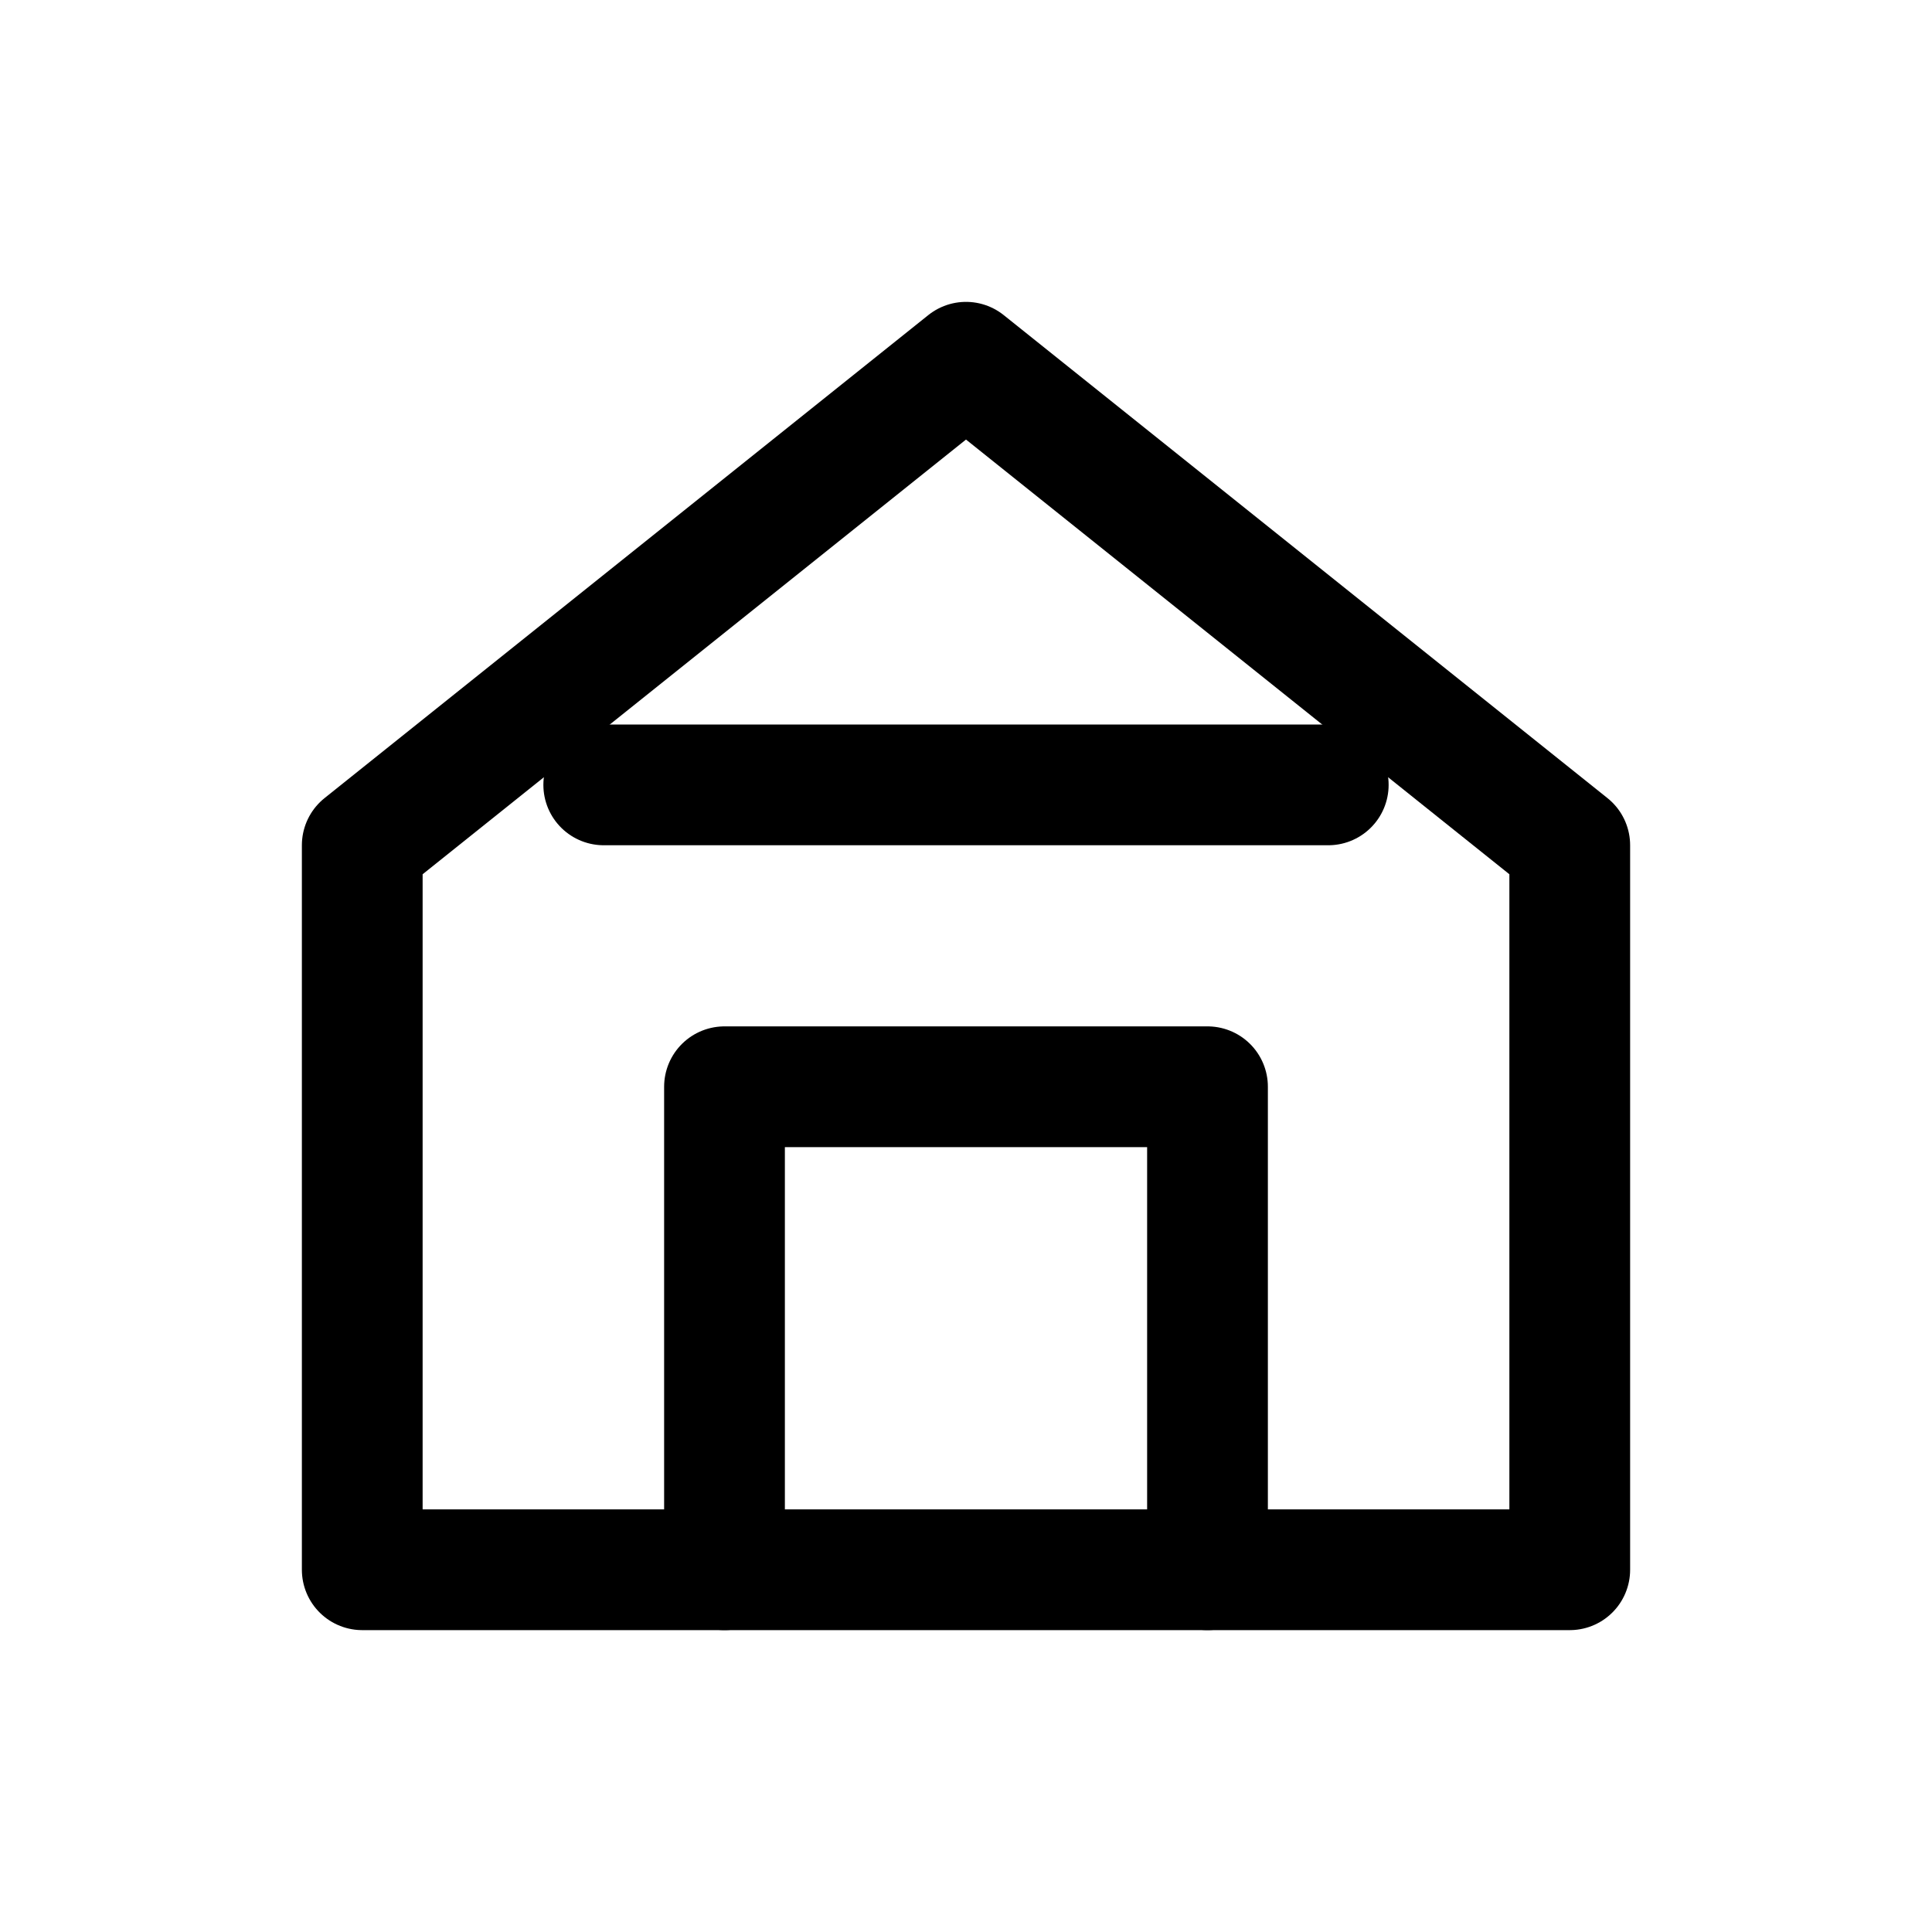
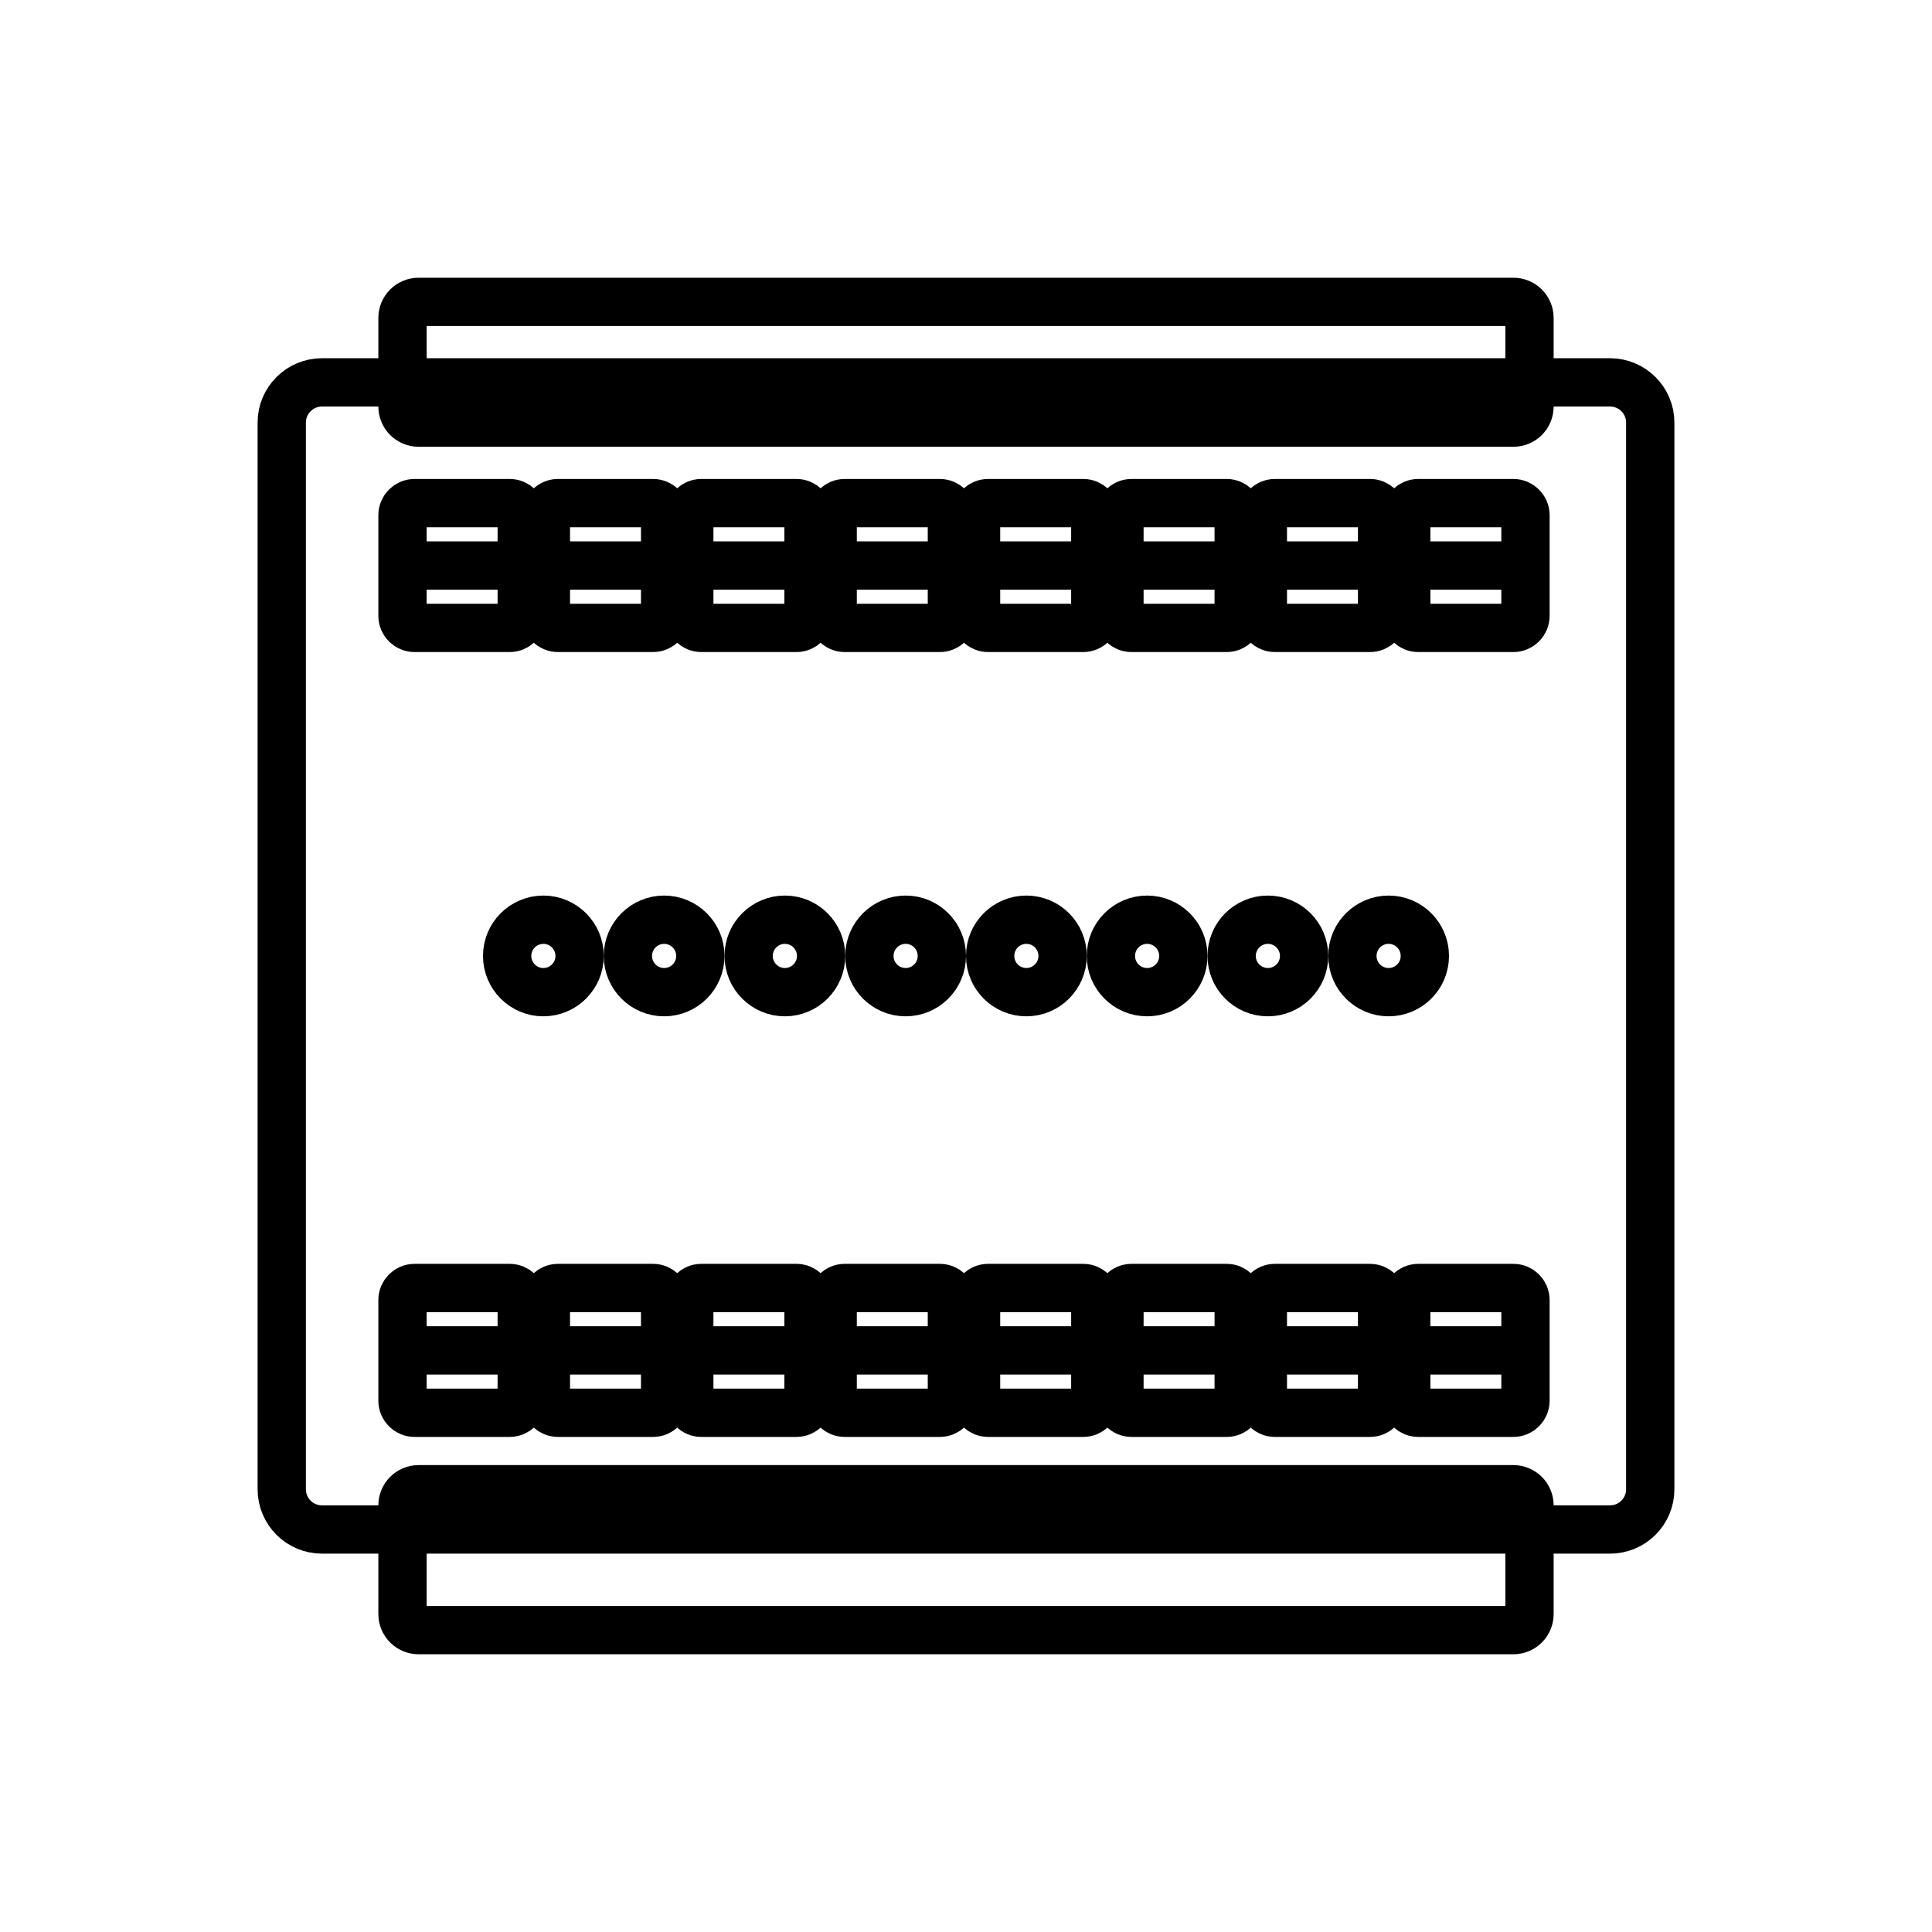
- <svg xmlns="http://www.w3.org/2000/svg" viewBox="0 0 64 64">
-   <path fill="none" stroke="#000" stroke-linecap="round" stroke-linejoin="round" stroke-width="4" d="M12 28 32 12l20 16v24H12z" />
-   <path fill="none" stroke="#000" stroke-linecap="round" stroke-linejoin="round" stroke-width="4" d="M24 52V36h16v16M20 26h24" />
+ <svg xmlns="http://www.w3.org/2000/svg" viewBox="0 0 960 960">
+   <g fill="none" stroke="#000" stroke-width="24" stroke-linecap="round" stroke-linejoin="round">
+     <rect x="140" y="190" width="680" height="570" rx="20" />
+     <rect x="200" y="150" width="560" height="60" rx="8" />
+     <rect x="200" y="740" width="560" height="70" rx="8" />
+     <rect x="200" y="250" width="59.25" height="62" rx="6" />
+     <path d="M212 281L247.25 281" />
+     <rect x="271.25" y="250" width="59.25" height="62" rx="6" />
+     <path d="M283.25 281L318.5 281" />
+     <rect x="342.5" y="250" width="59.25" height="62" rx="6" />
+     <path d="M354.5 281L389.75 281" />
+     <rect x="413.75" y="250" width="59.25" height="62" rx="6" />
+     <path d="M425.75 281L461 281" />
+     <rect x="485" y="250" width="59.25" height="62" rx="6" />
+     <path d="M497 281L532.25 281" />
+     <rect x="556.25" y="250" width="59.25" height="62" rx="6" />
+     <path d="M568.25 281L603.5 281" />
+     <rect x="627.5" y="250" width="59.25" height="62" rx="6" />
+     <path d="M639.5 281L674.75 281" />
+     <rect x="698.75" y="250" width="59.25" height="62" rx="6" />
+     <path d="M710.75 281L746 281" />
+     <rect x="200" y="640" width="59.25" height="62" rx="6" />
+     <path d="M212 671L247.25 671" />
+     <rect x="271.25" y="640" width="59.25" height="62" rx="6" />
+     <path d="M283.25 671L318.5 671" />
+     <rect x="342.5" y="640" width="59.25" height="62" rx="6" />
+     <path d="M354.5 671L389.75 671" />
+     <rect x="413.75" y="640" width="59.25" height="62" rx="6" />
+     <path d="M425.75 671L461 671" />
+     <rect x="485" y="640" width="59.25" height="62" rx="6" />
+     <path d="M497 671L532.25 671" />
+     <rect x="556.25" y="640" width="59.25" height="62" rx="6" />
+     <path d="M568.25 671L603.5 671" />
+     <rect x="627.5" y="640" width="59.25" height="62" rx="6" />
+     <path d="M639.5 671L674.75 671" />
+     <rect x="698.75" y="640" width="59.25" height="62" rx="6" />
+     <path d="M710.75 671L746 671" />
+     <circle cx="270" cy="475" r="18" />
+     <circle cx="330" cy="475" r="18" />
+     <circle cx="390" cy="475" r="18" />
+     <circle cx="450" cy="475" r="18" />
+     <circle cx="510" cy="475" r="18" />
+     <circle cx="570" cy="475" r="18" />
+     <circle cx="630" cy="475" r="18" />
+     <circle cx="690" cy="475" r="18" />
+   </g>
</svg>
